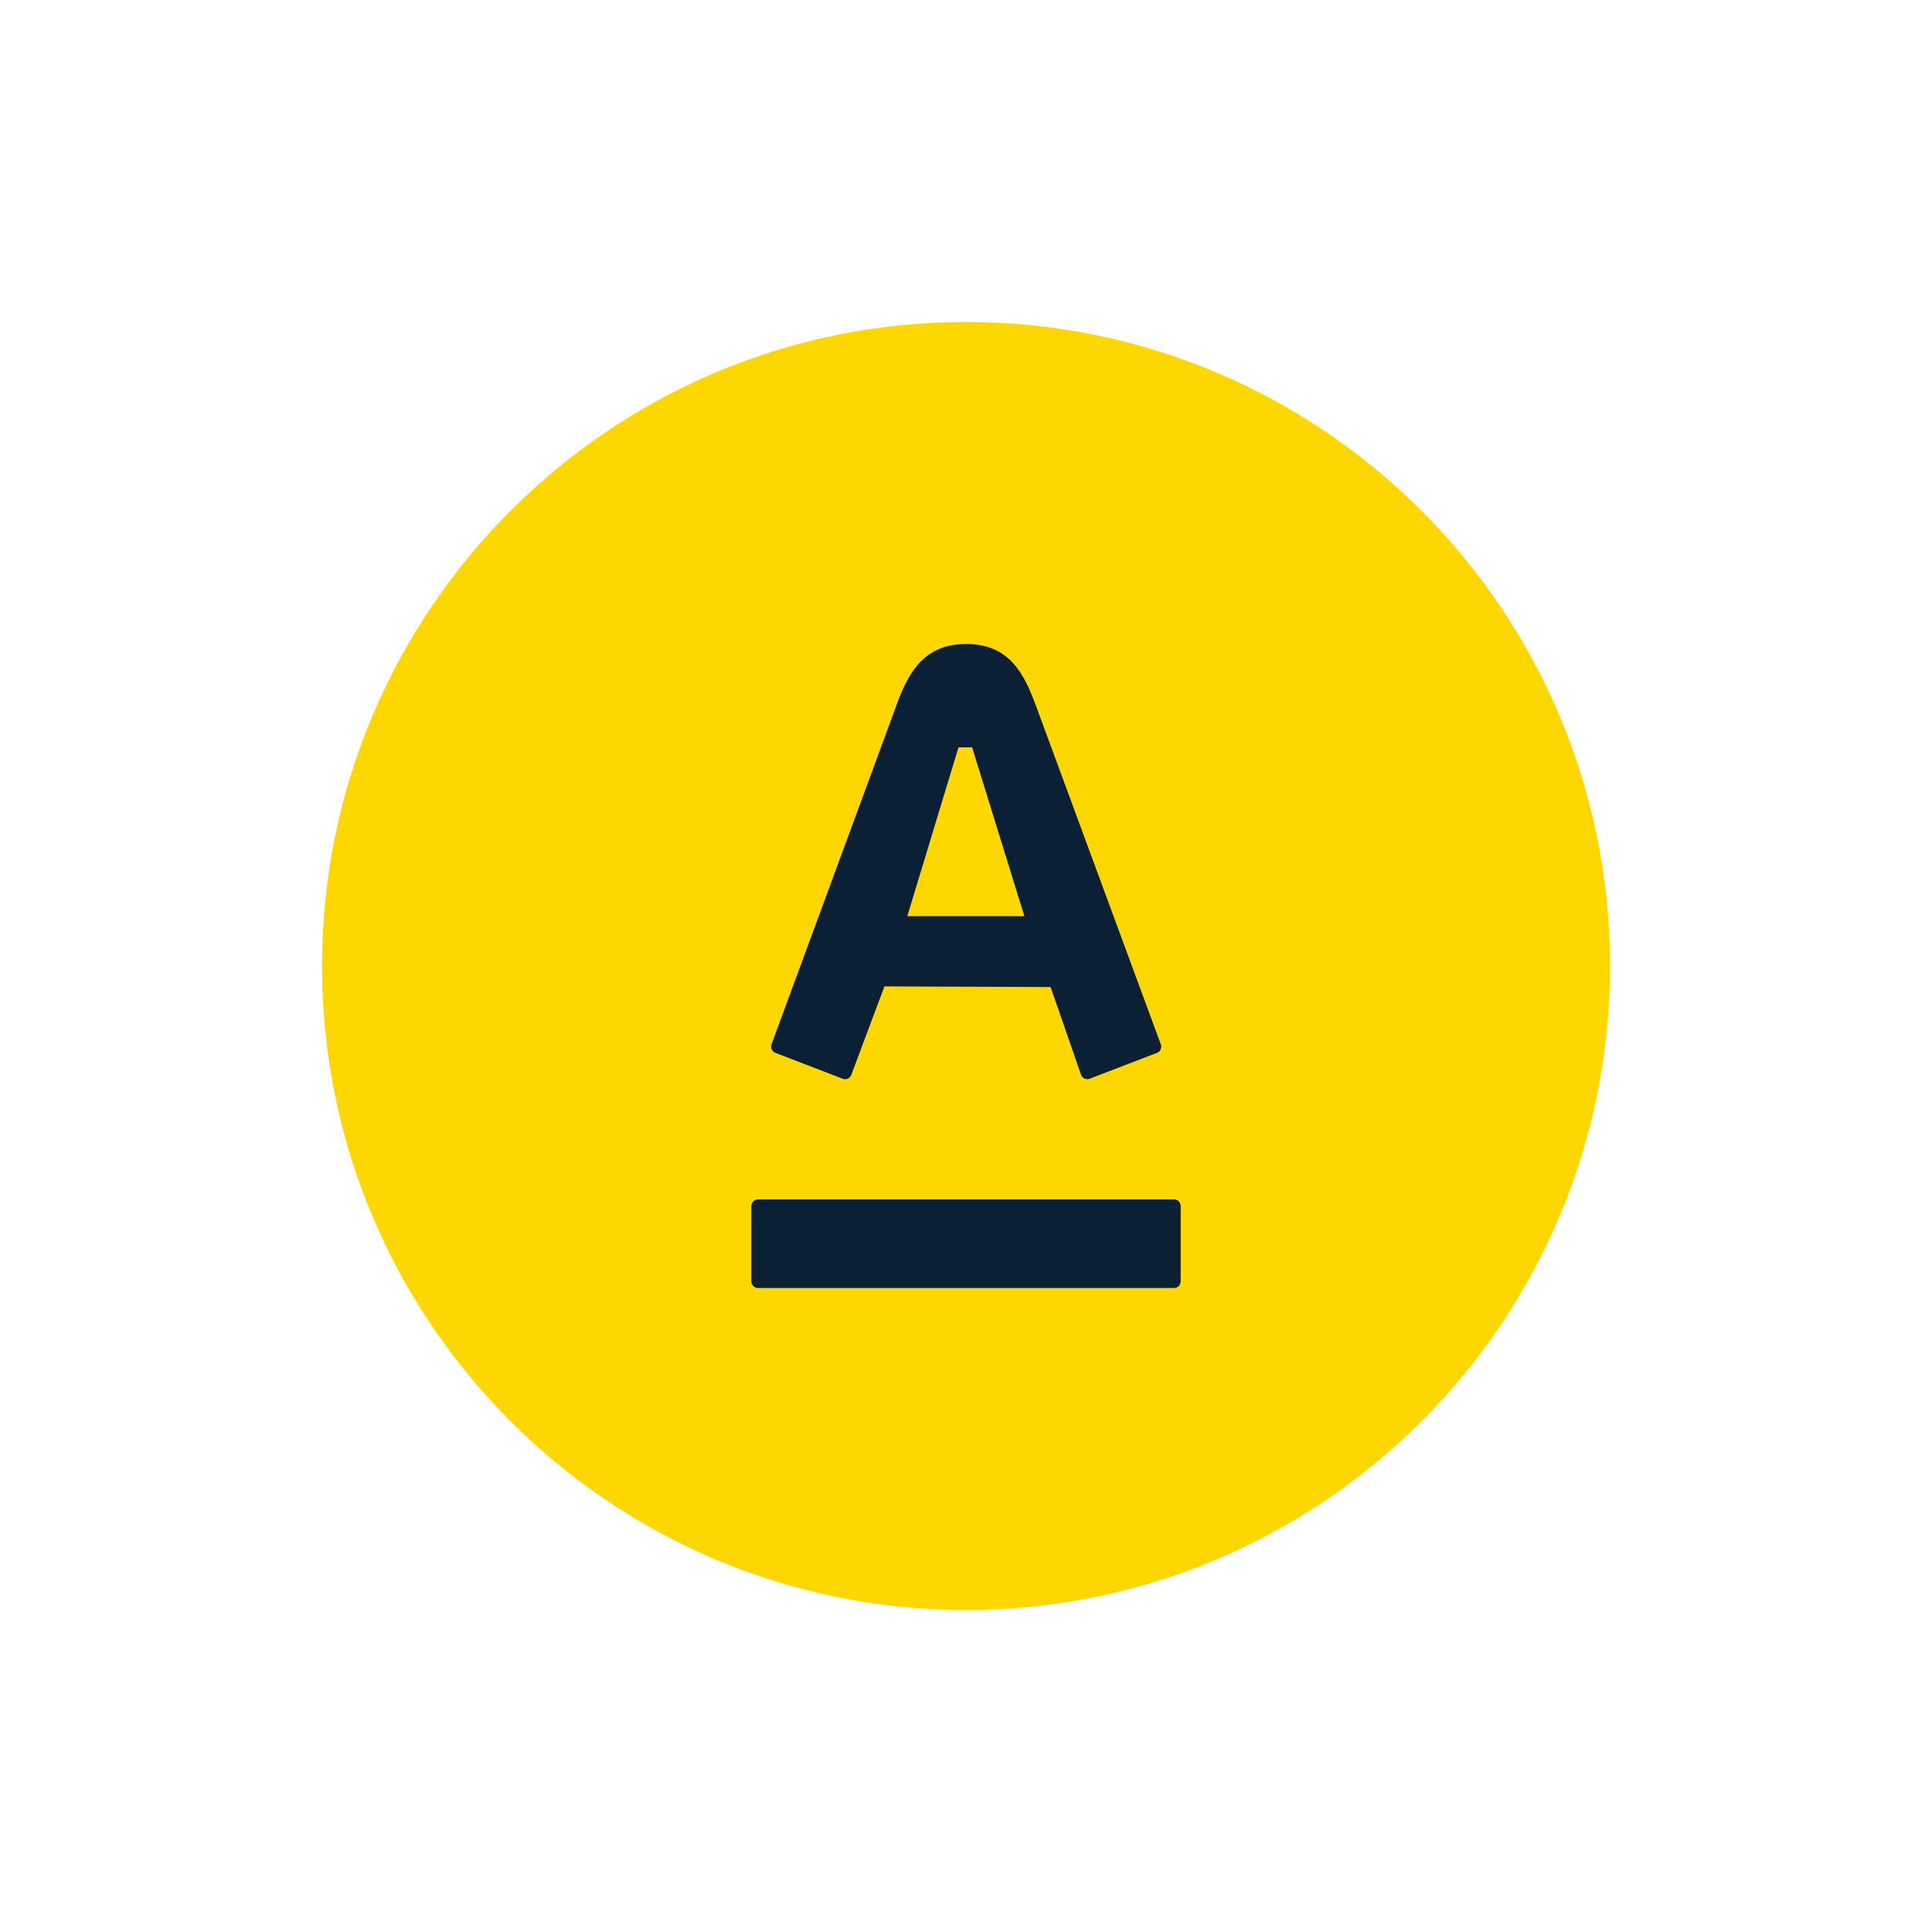
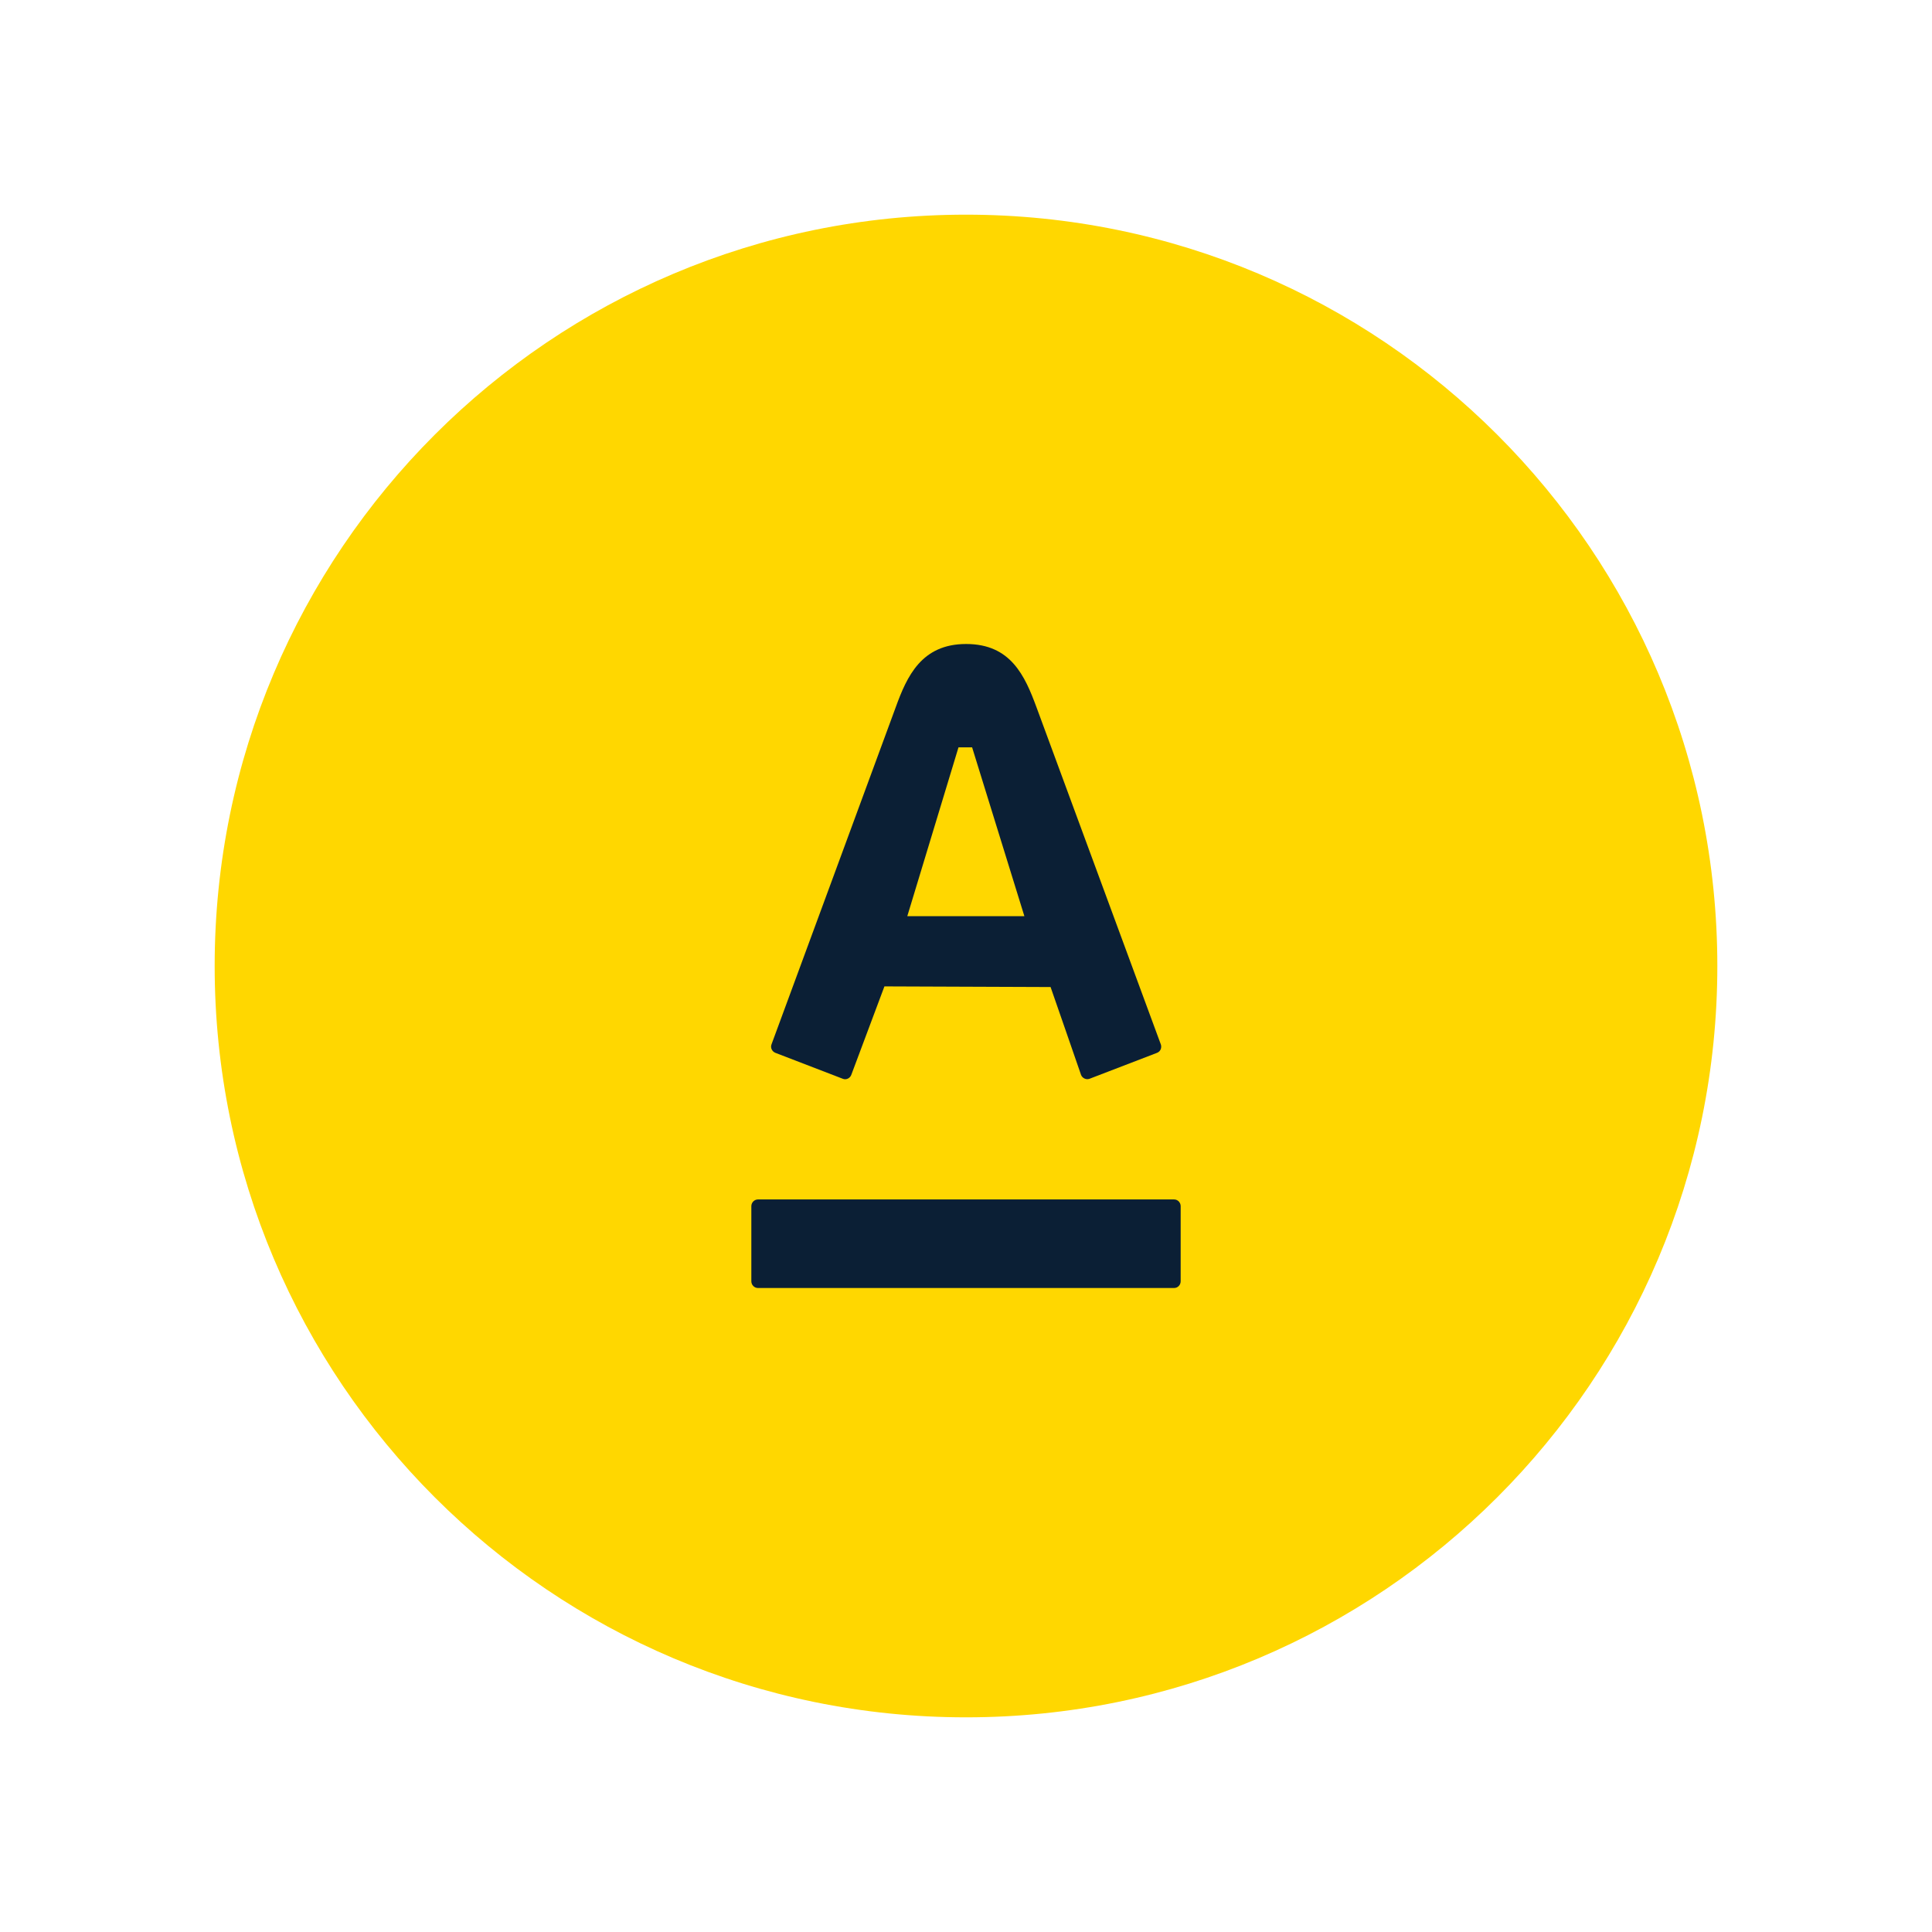
<svg xmlns="http://www.w3.org/2000/svg" width="18px" height="18px" viewBox="0 0 18 18" version="1.1">
  <defs />
  <g id="icon_cashback-bonus_s_color" stroke="none" stroke-width="1" fill="none" fill-rule="evenodd">
-     <rect id="Rectangle-11" x="0" y="0" width="18" height="18" />
-     <g id="Group" transform="translate(3, 3)" fill-rule="nonzero">
-       <rect id="Rectangle-path-Copy" fill="#FFD700" x="0" y="0" width="12" height="12" rx="6" />
-       <path d="M6.657,3.59 C6.703,3.714 7.783,6.642 7.815,6.73 C7.824,6.754 7.818,6.794 7.78,6.809 C7.742,6.823 7.181,7.039 7.15,7.051 C7.119,7.062 7.084,7.045 7.072,7.015 C7.061,6.984 6.814,6.268 6.788,6.196 L5.24,6.19 L4.931,7.015 C4.92,7.044 4.886,7.064 4.853,7.051 L4.224,6.809 C4.192,6.796 4.176,6.761 4.188,6.73 C4.228,6.62 5.291,3.74 5.345,3.59 C5.45,3.3 5.586,3 6.001,3 C6.417,3 6.548,3.295 6.657,3.59 Z M4.062,8.175 C4.028,8.175 4,8.203 4,8.238 L4,8.937 C4,8.972 4.028,9 4.062,9 L7.939,9 C7.973,9 8,8.972 8,8.937 L8,8.238 C8,8.203 7.973,8.175 7.939,8.175 L4.062,8.175 L4.062,8.175 Z M5.453,5.536 L6.544,5.536 L6.057,3.963 L5.93,3.963 L5.453,5.536 Z" id="Shape-Copy" fill="#0B1F35" />
+     <g id="Group-2">
+       <rect id="Rectangle-11" x="0" y="0" width="18" height="18" />
+       <g id="Group" transform="translate(2, 2)" fill-rule="nonzero">
+         <rect id="Rectangle-path-Copy" fill="#FFD700" x="0" y="0" width="14" height="14" rx="7" />
+         <path d="M7.657,4.59 C7.703,4.714 8.783,7.642 8.815,7.73 C8.824,7.754 8.818,7.794 8.78,7.809 C8.742,7.823 8.181,8.039 8.15,8.051 C8.119,8.062 8.084,8.045 8.072,8.015 C8.061,7.984 7.814,7.268 7.788,7.196 L6.24,7.19 L5.931,8.015 C5.92,8.044 5.886,8.064 5.853,8.051 L5.224,7.809 C5.192,7.796 5.176,7.761 5.188,7.73 C5.228,7.62 6.291,4.74 6.345,4.59 C6.45,4.3 6.586,4 7.001,4 C7.417,4 7.548,4.295 7.657,4.59 Z M5.062,9.175 C5.028,9.175 5,9.203 5,9.238 L5,9.937 C5,9.972 5.028,10 5.062,10 L8.939,10 C8.973,10 9,9.972 9,9.937 L9,9.238 C9,9.203 8.973,9.175 8.939,9.175 L5.062,9.175 L5.062,9.175 Z M6.453,6.536 L7.544,6.536 L7.057,4.963 L6.93,4.963 L6.453,6.536 Z" id="Shape-Copy" fill="#0B1F35" />
+       </g>
    </g>
  </g>
</svg>
